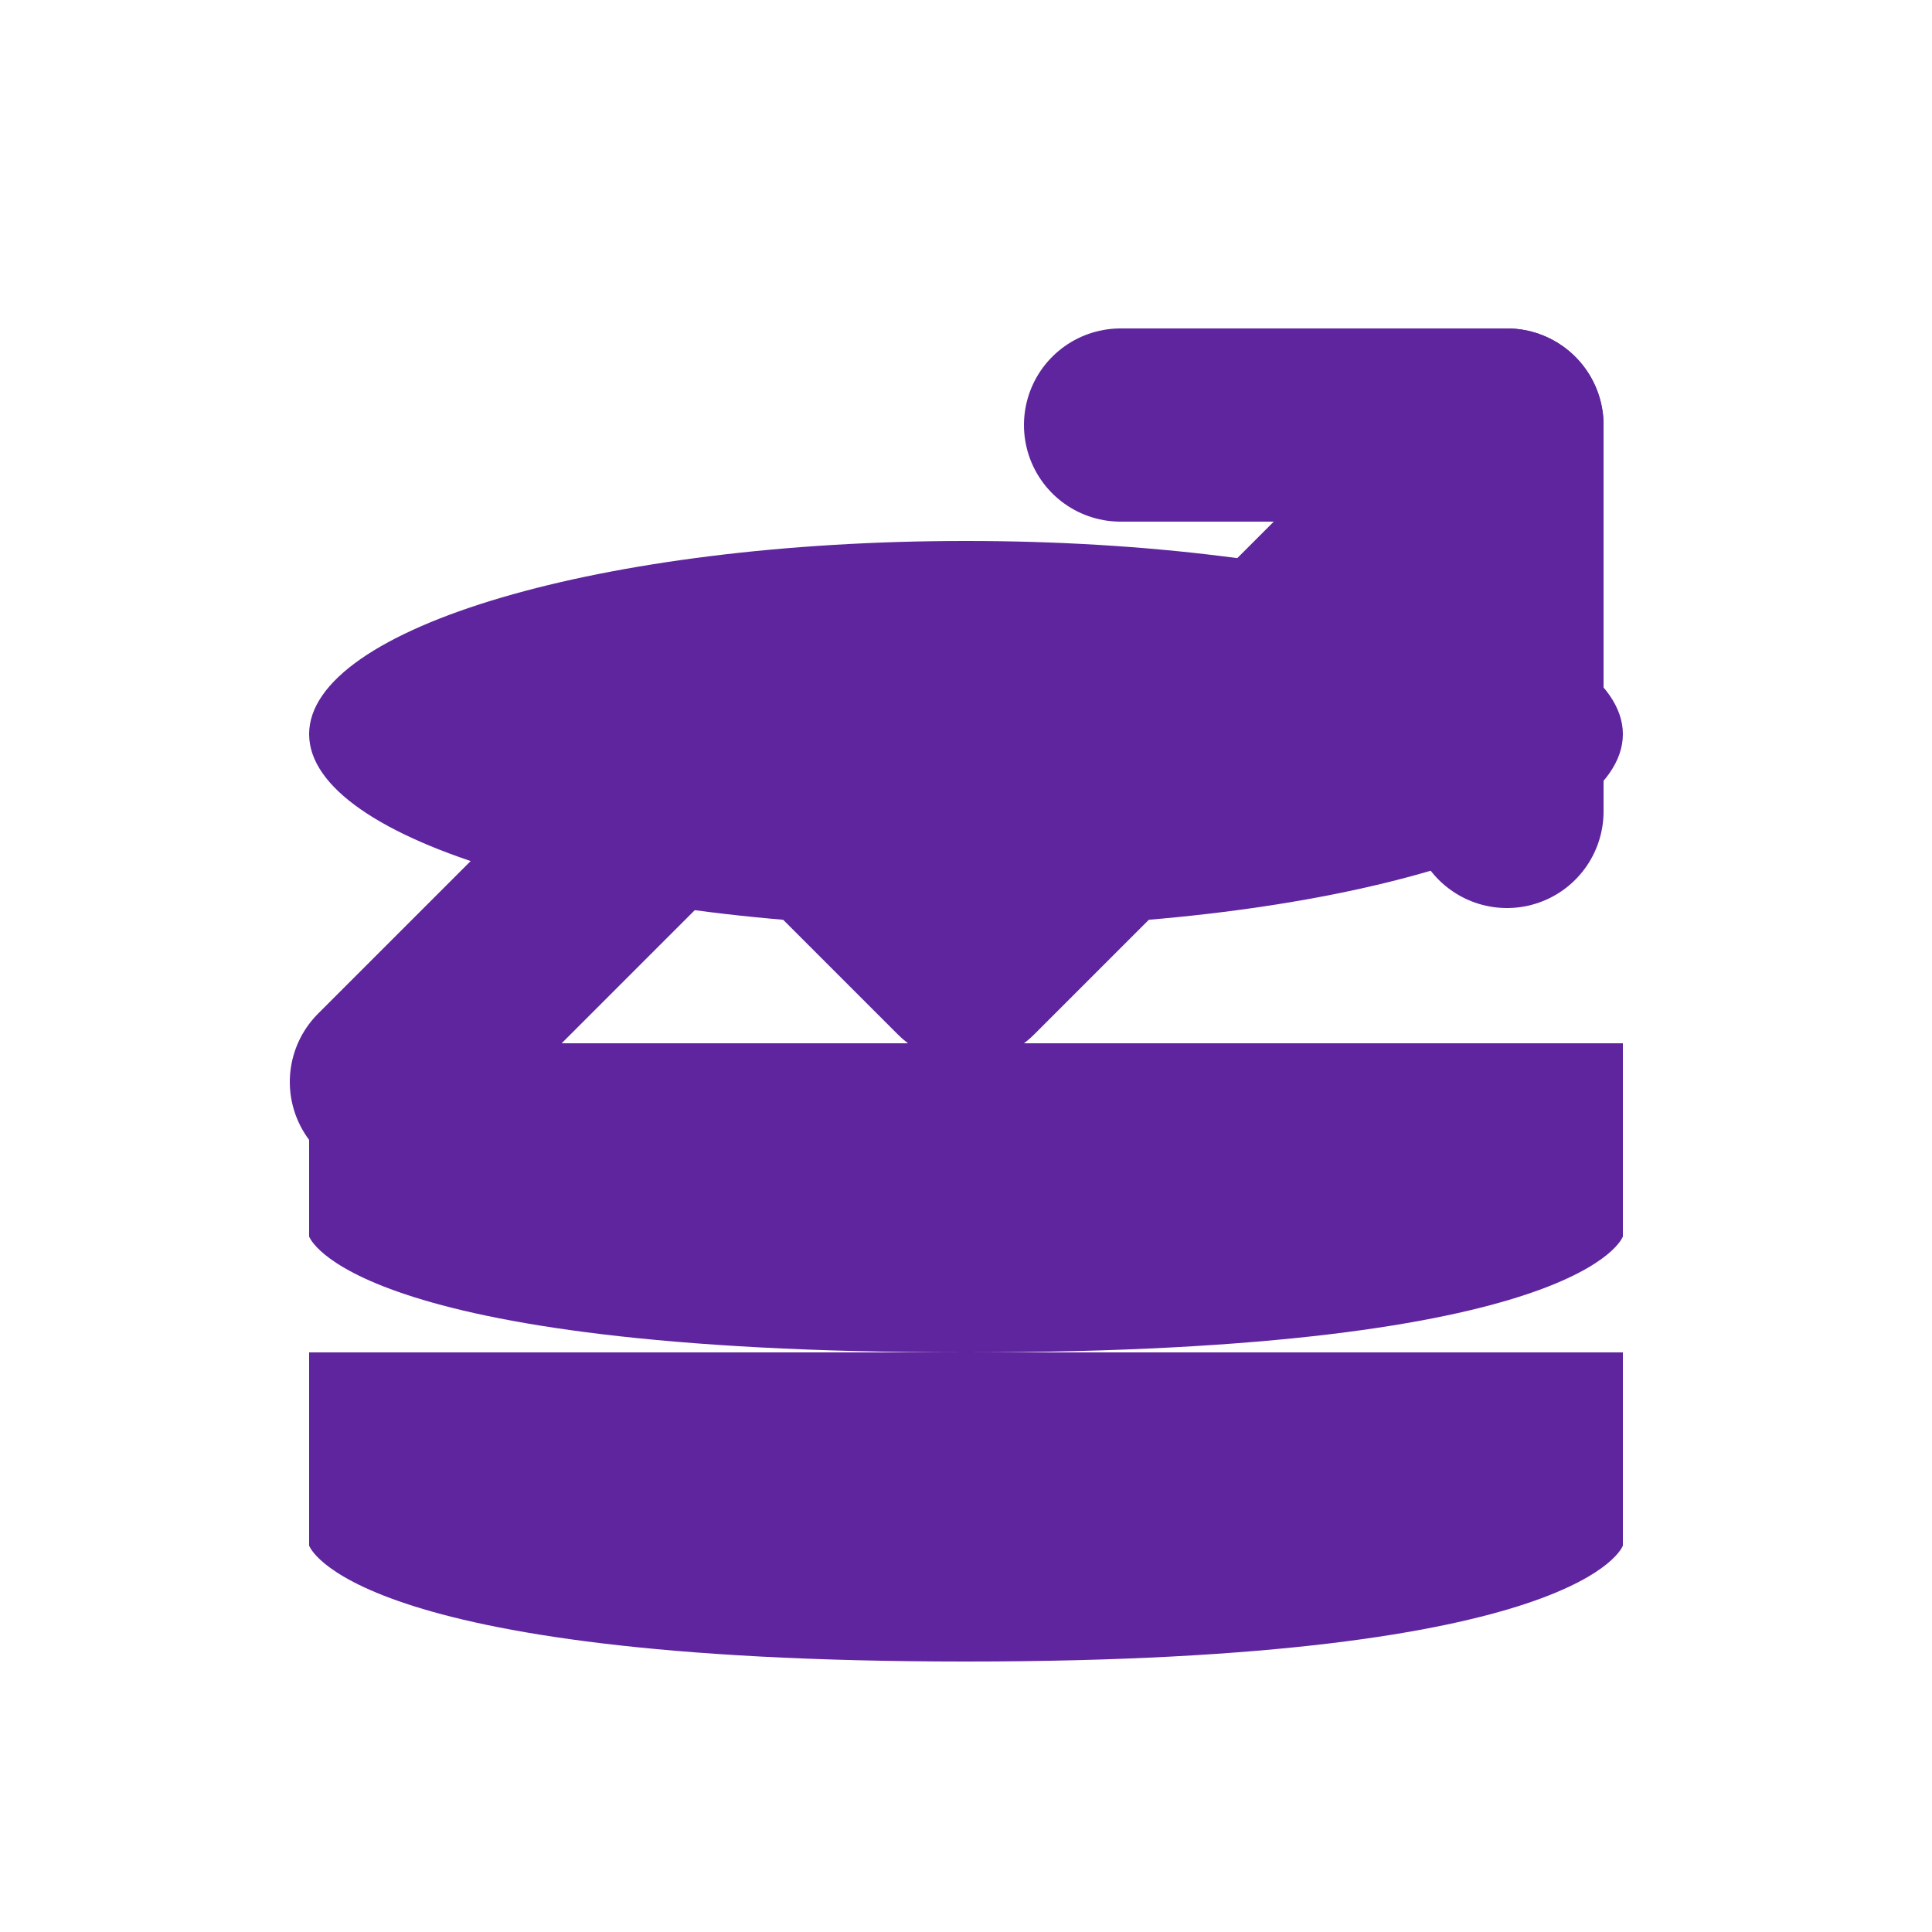
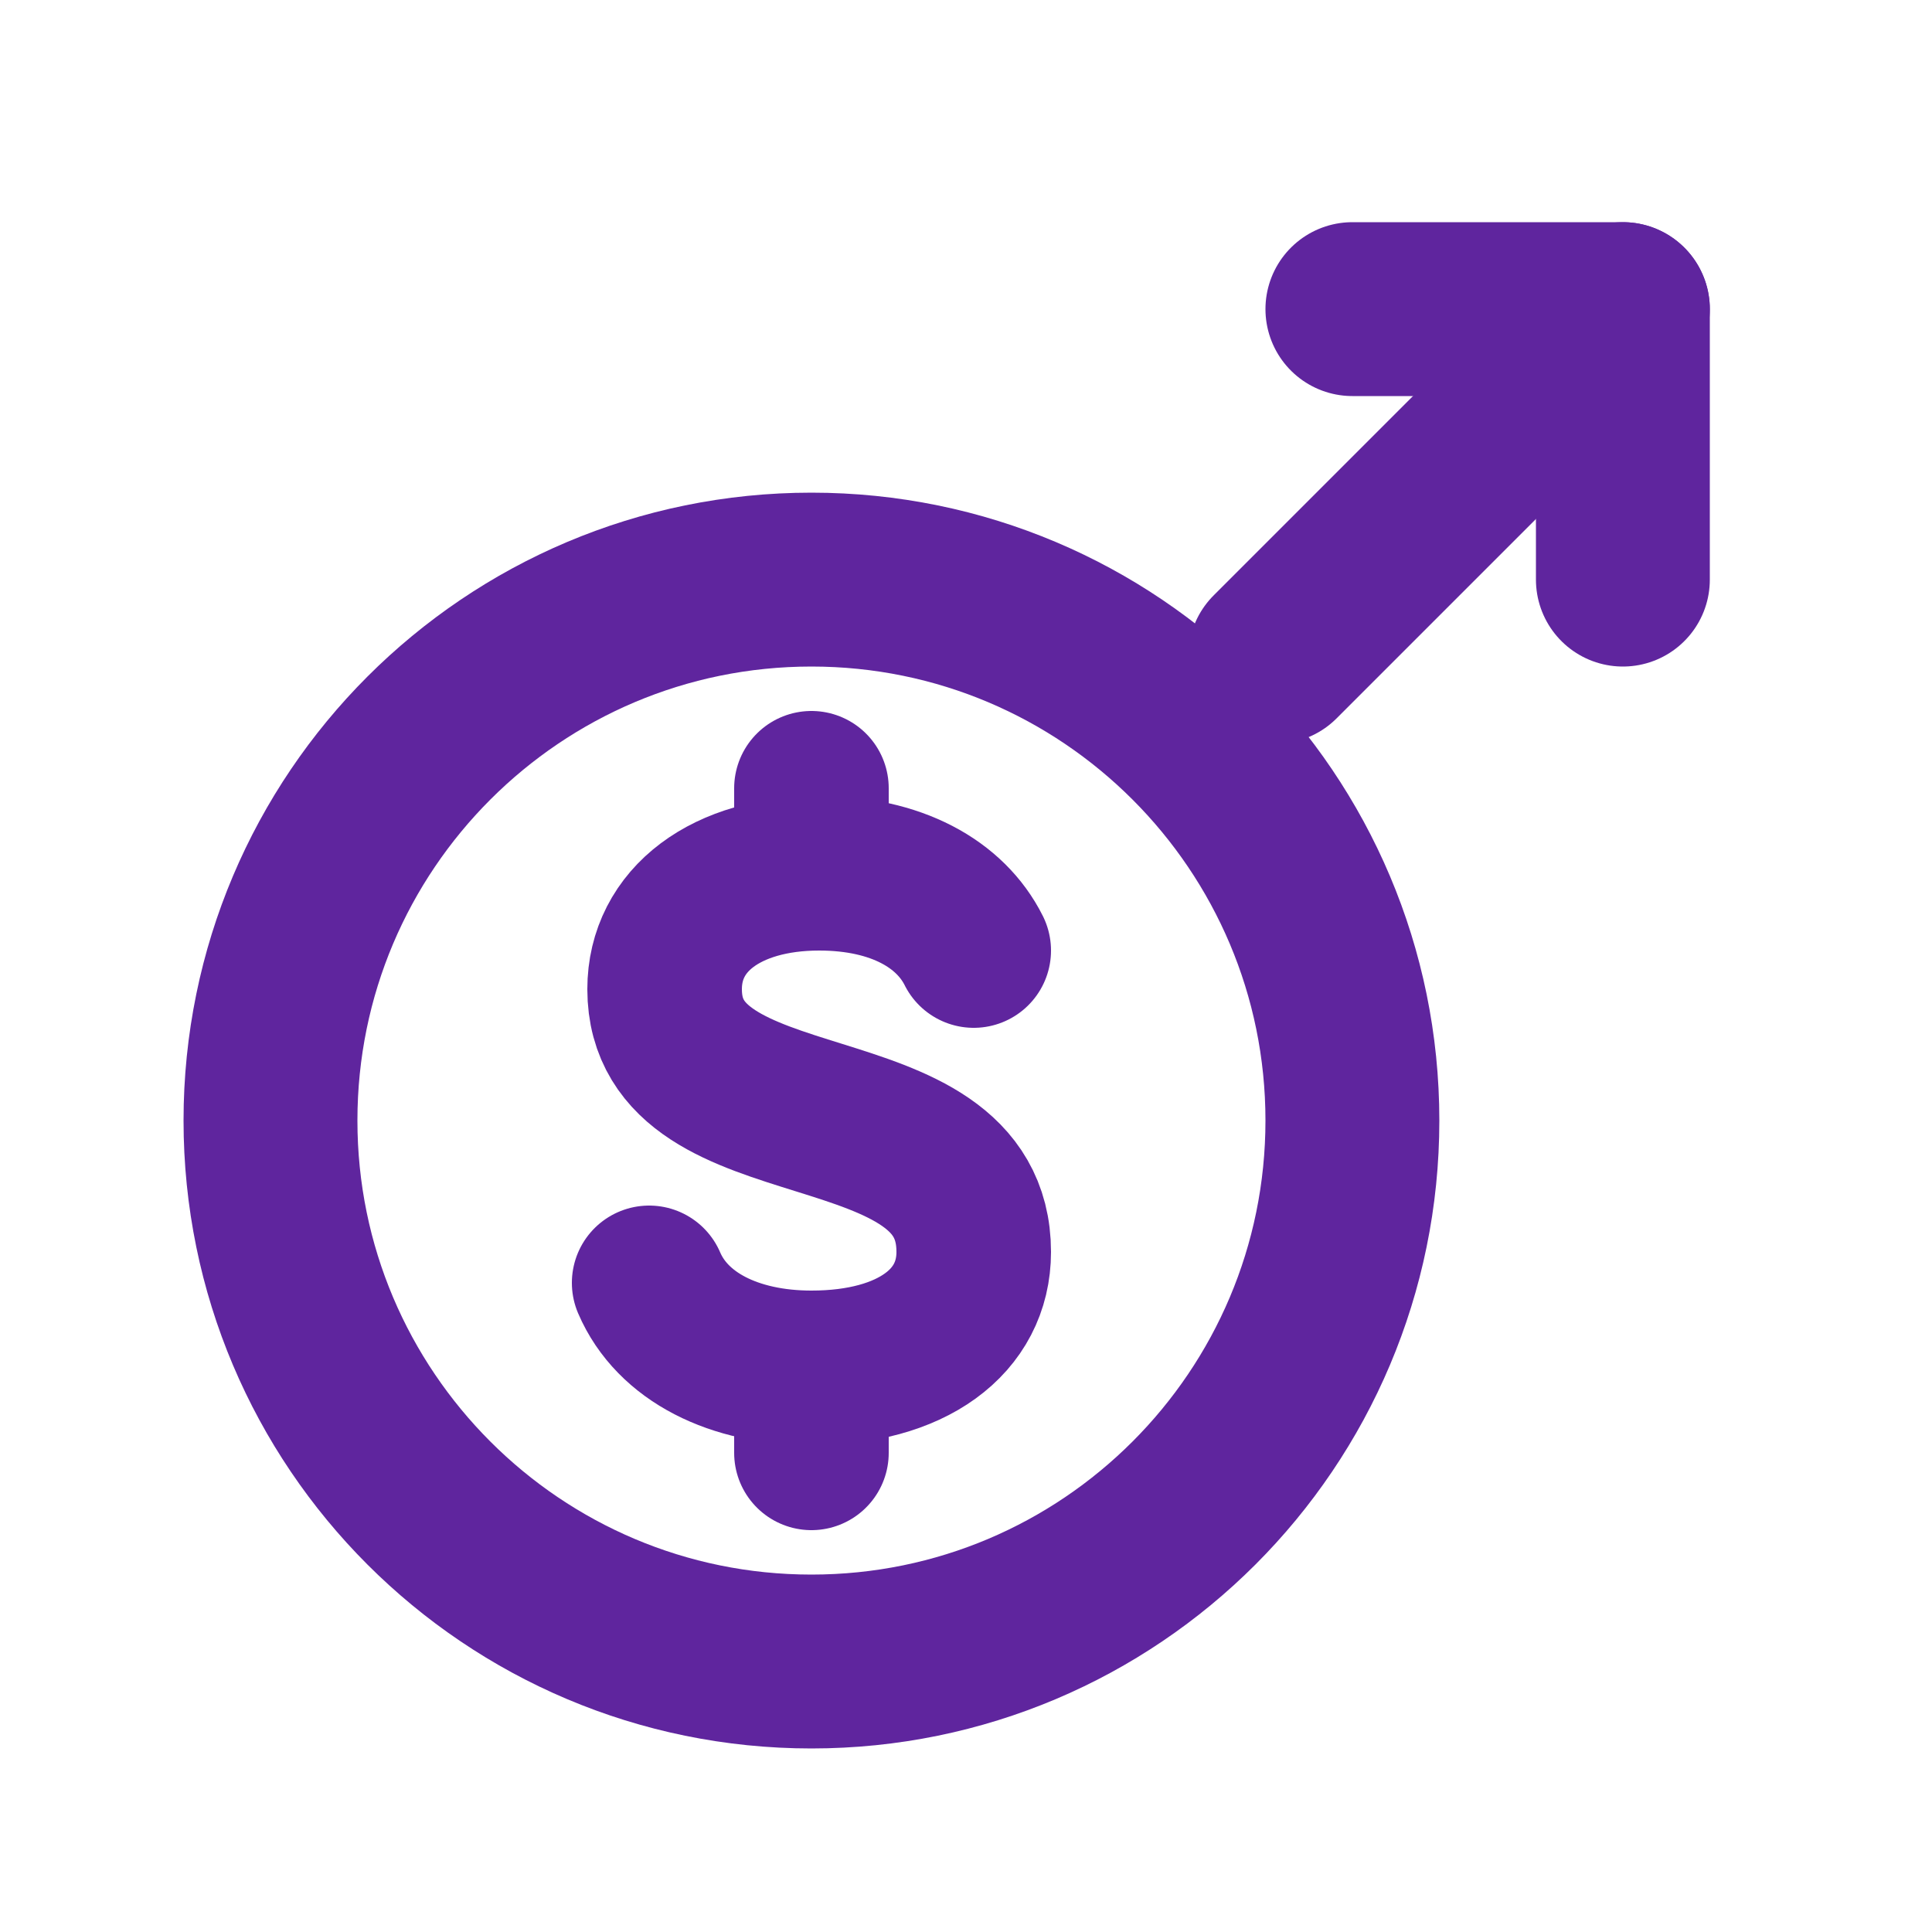
<svg xmlns="http://www.w3.org/2000/svg" width="25" height="25" viewBox="0 0 25 25" fill="none">
-   <path d="M4 17.5V20C4 20 4.5 21.5 12.5 21.5C20.5 21.5 21 20 21 20V17.5H4Z" fill="#5F259E" />
-   <path d="M4 13.5V16C4 16 4.5 17.5 12.5 17.5C20.5 17.5 21 16 21 16V13.5H4Z" fill="#5F259E" />
-   <ellipse cx="12.5" cy="9.5" rx="8.5" ry="2.5" fill="#5F259E" />
-   <path d="M14.5 5.5H19.5V10.5" stroke="#5F259E" stroke-width="2.5" stroke-linecap="round" stroke-linejoin="round" />
-   <path d="M19.5 5.5L12.5 12.5L9.5 9.5L5 14" stroke="#5F259E" stroke-width="2.5" stroke-linecap="round" stroke-linejoin="round" />
+   <circle cx="10.5" cy="14.5" r="7" stroke="#5F259E" stroke-width="2.25" />
+   <path d="M12.6 12.3C12.3 11.7 11.6 11.3 10.6 11.3C9.4 11.3 8.6 11.9 8.6 12.8C8.6 14.9 12.6 14 12.6 16.2C12.6 17.1 11.8 17.7 10.5 17.7C9.5 17.7 8.7 17.3 8.4 16.6" stroke="#5F259E" stroke-width="2" stroke-linecap="round" stroke-linejoin="round" />
+   <path d="M10.5 10.2V11.3M10.5 17.7V18.8" stroke="#5F259E" stroke-width="2" stroke-linecap="round" />
+   <path d="M16.5 8.5L21 4" stroke="#5F259E" stroke-width="2.25" stroke-linecap="round" stroke-linejoin="round" />
+   <path d="M17.5 4H21V7.5" stroke="#5F259E" stroke-width="2.25" stroke-linecap="round" stroke-linejoin="round" />
</svg>
